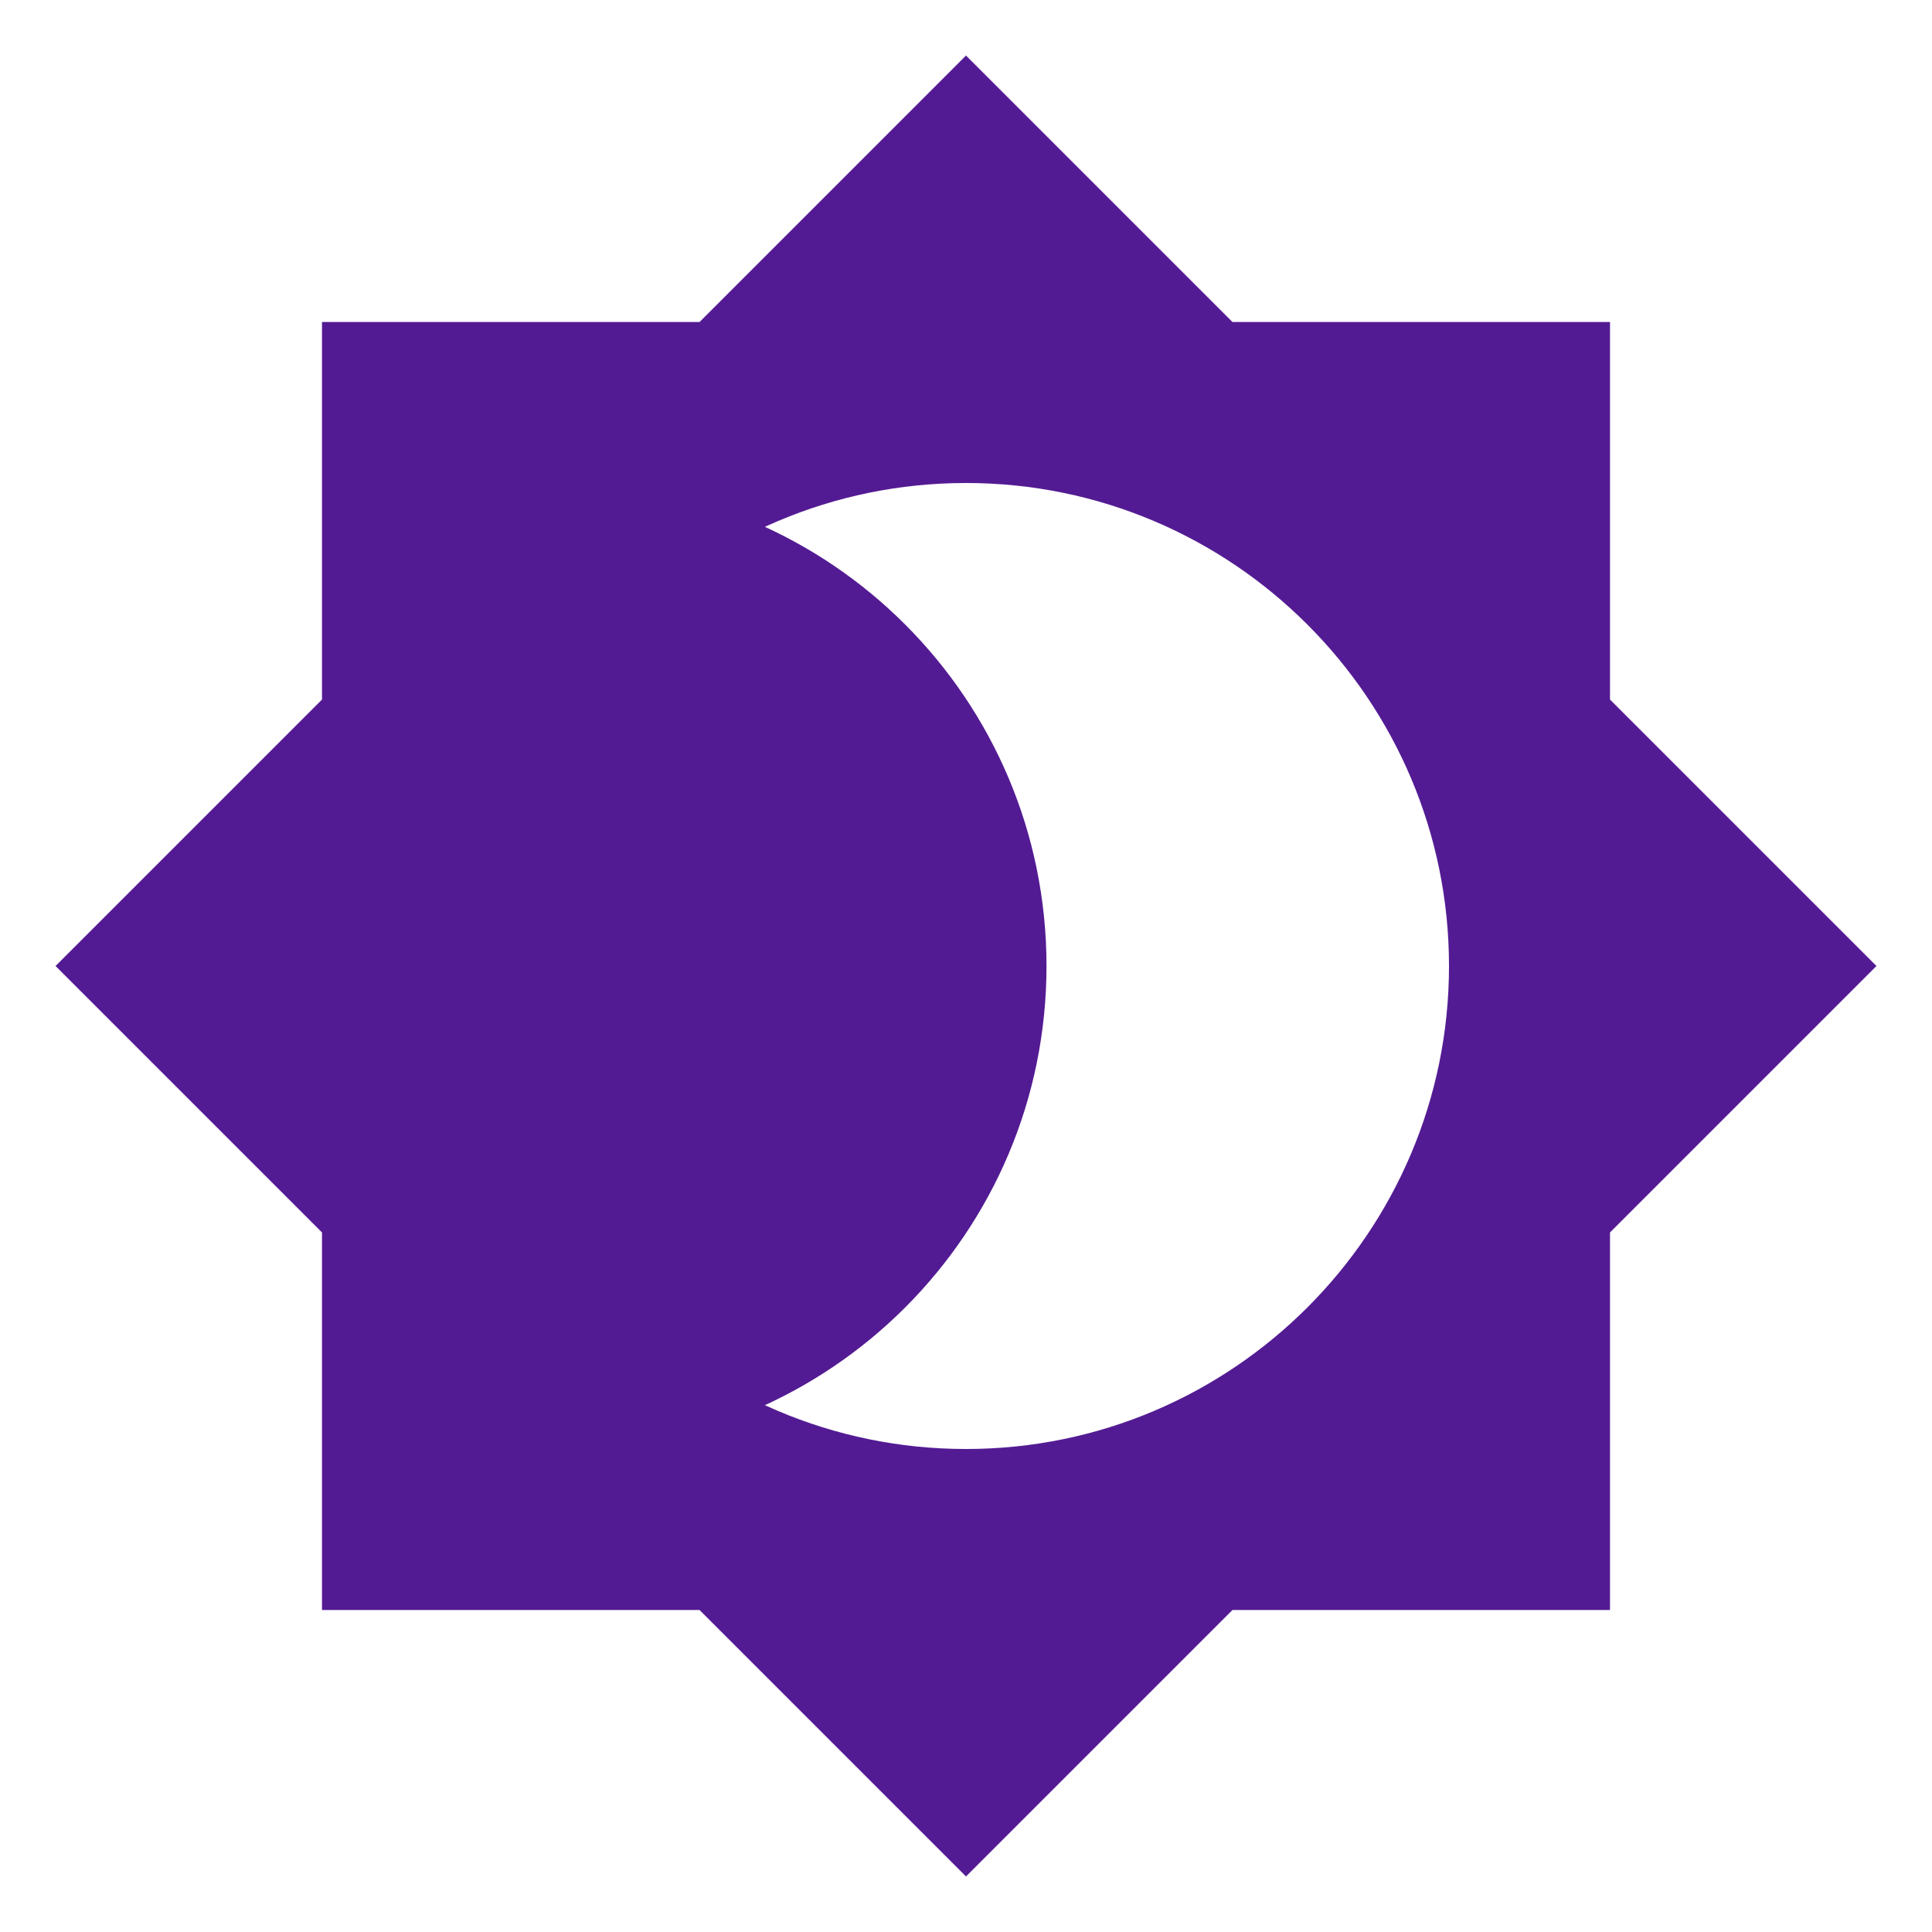
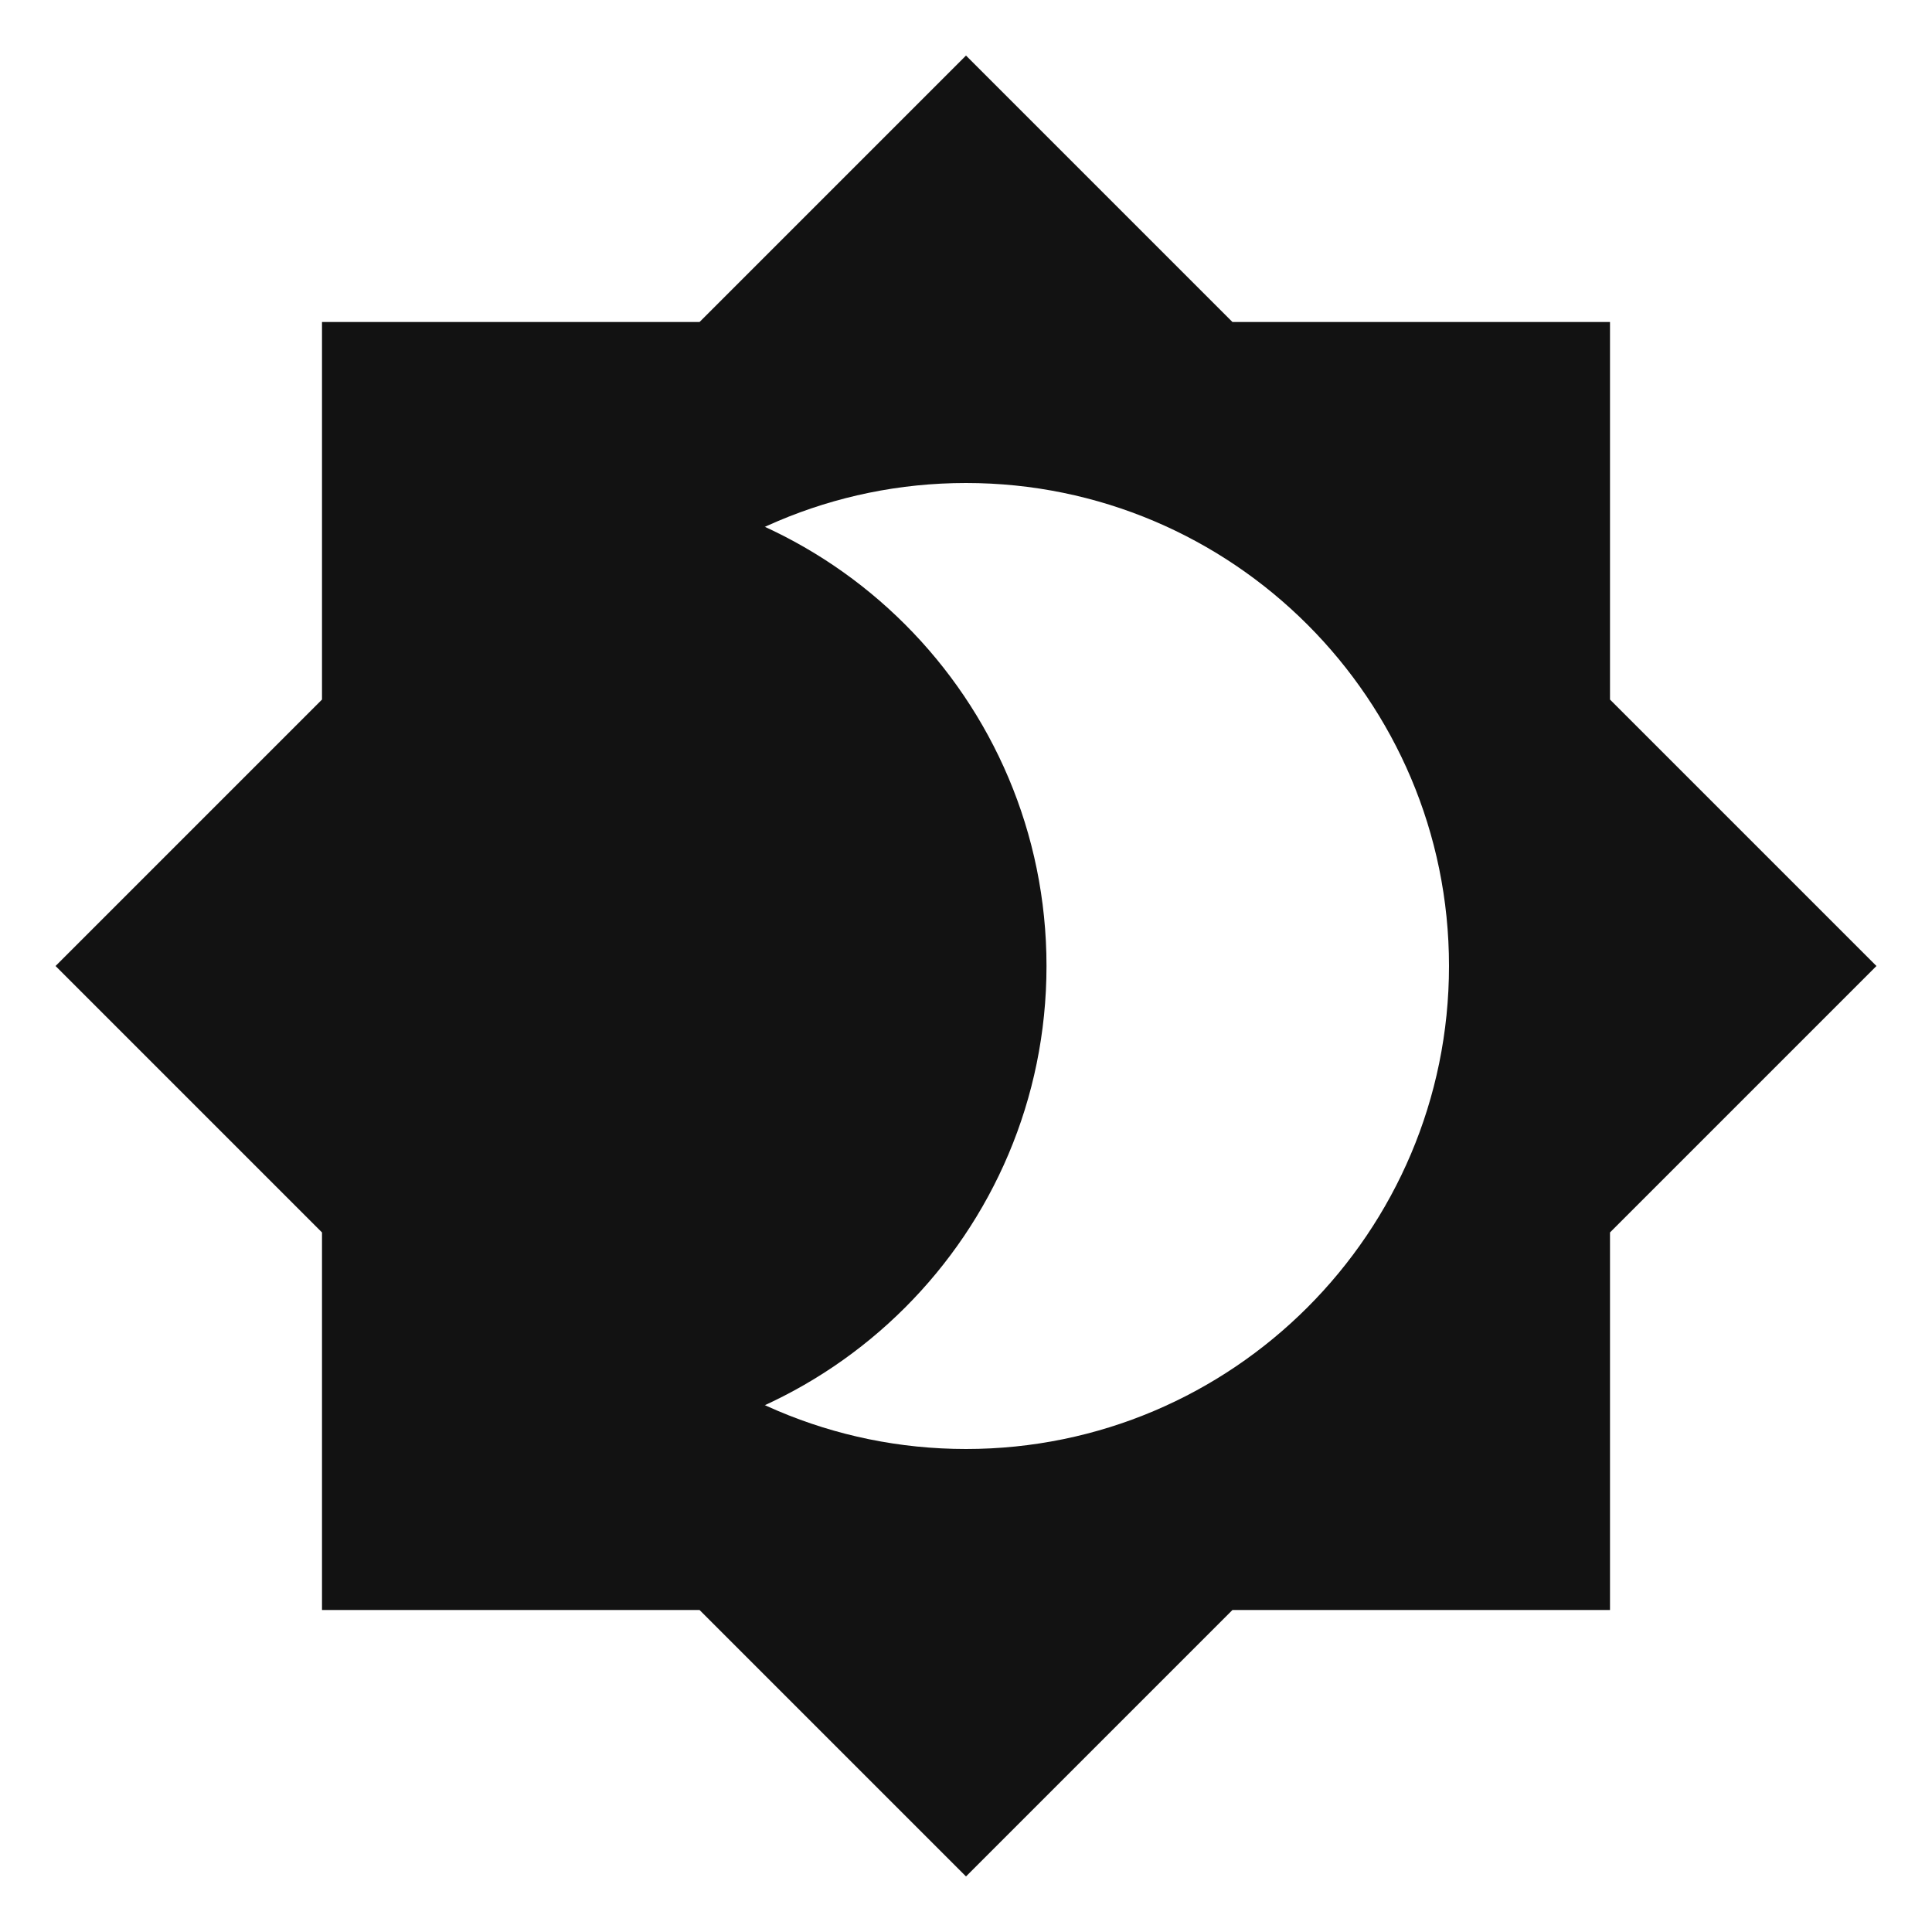
<svg xmlns="http://www.w3.org/2000/svg" viewBox="0 0 24 24" width="24" height="24" preserveAspectRatio="xMidYMid meet" style="width: 100%; height: 100%; transform: translate3d(0px, 0px, 0px);">
  <defs>
    <clipPath id="__lottie_element_2">
      <rect width="24" height="24" x="0" y="0" />
    </clipPath>
  </defs>
  <g clip-path="url(#__lottie_element_2)">
    <g transform="matrix(1.5,0,0,1.5,7,12)" opacity="1" style="display: block;">
      <g opacity="1" transform="matrix(1,0,0,1,0,0)">
-         <path fill="#531B93" fill-opacity="1" d=" M0,-4 C-2.21,-4 -1.292,-2.21 -1.292,0 C-1.292,2.21 -2.21,4 0,4 C2.21,4 4,2.21 4,0 C4,-2.21 2.21,-4 0,-4z">
+         <path fill="#121212" fill-opacity="1" d=" M0,-4 C-2.21,-4 -1.292,-2.21 -1.292,0 C-1.292,2.21 -2.21,4 0,4 C2.21,4 4,2.21 4,0 C4,-2.21 2.21,-4 0,-4z">
</path>
      </g>
    </g>
    <g transform="matrix(-1,0,0,-1,12,12)" opacity="1" style="display: block;">
      <g opacity="1" transform="matrix(1,0,0,1,0,0)">
-         <path fill="#531B93" fill-opacity="1" d=" M0,6 C-3.31,6 -6,3.31 -6,0 C-6,-3.31 -3.31,-6 0,-6 C3.31,-6 6,-3.31 6,0 C6,3.31 3.31,6 0,6z M8,-3.31 C8,-3.31 8,-8 8,-8 C8,-8 3.31,-8 3.31,-8 C3.31,-8 0,-11.31 0,-11.31 C0,-11.31 -3.31,-8 -3.31,-8 C-3.31,-8 -8,-8 -8,-8 C-8,-8 -8,-3.31 -8,-3.31 C-8,-3.31 -11.31,0 -11.31,0 C-11.31,0 -8,3.31 -8,3.31 C-8,3.31 -8,8 -8,8 C-8,8 -3.31,8 -3.31,8 C-3.31,8 0,11.31 0,11.31 C0,11.31 3.31,8 3.31,8 C3.31,8 8,8 8,8 C8,8 8,3.31 8,3.31 C8,3.31 11.31,0 11.31,0 C11.31,0 8,-3.31 8,-3.31z">
+         <path fill="#121212" fill-opacity="1" d=" M0,6 C-3.31,6 -6,3.31 -6,0 C-6,-3.31 -3.31,-6 0,-6 C3.31,-6 6,-3.31 6,0 C6,3.31 3.31,6 0,6z M8,-3.31 C8,-3.31 8,-8 8,-8 C8,-8 3.31,-8 3.31,-8 C3.31,-8 0,-11.31 0,-11.31 C0,-11.31 -3.31,-8 -3.31,-8 C-3.31,-8 -8,-8 -8,-8 C-8,-8 -8,-3.31 -8,-3.31 C-8,-3.31 -11.31,0 -11.31,0 C-11.31,0 -8,3.31 -8,3.31 C-8,3.31 -8,8 -8,8 C-8,8 -3.31,8 -3.31,8 C-3.31,8 0,11.31 0,11.31 C0,11.31 3.31,8 3.31,8 C3.31,8 8,8 8,8 C8,8 8,3.31 8,3.31 C8,3.31 11.31,0 11.31,0 C11.31,0 8,-3.31 8,-3.31z">
</path>
      </g>
    </g>
  </g>
</svg>
